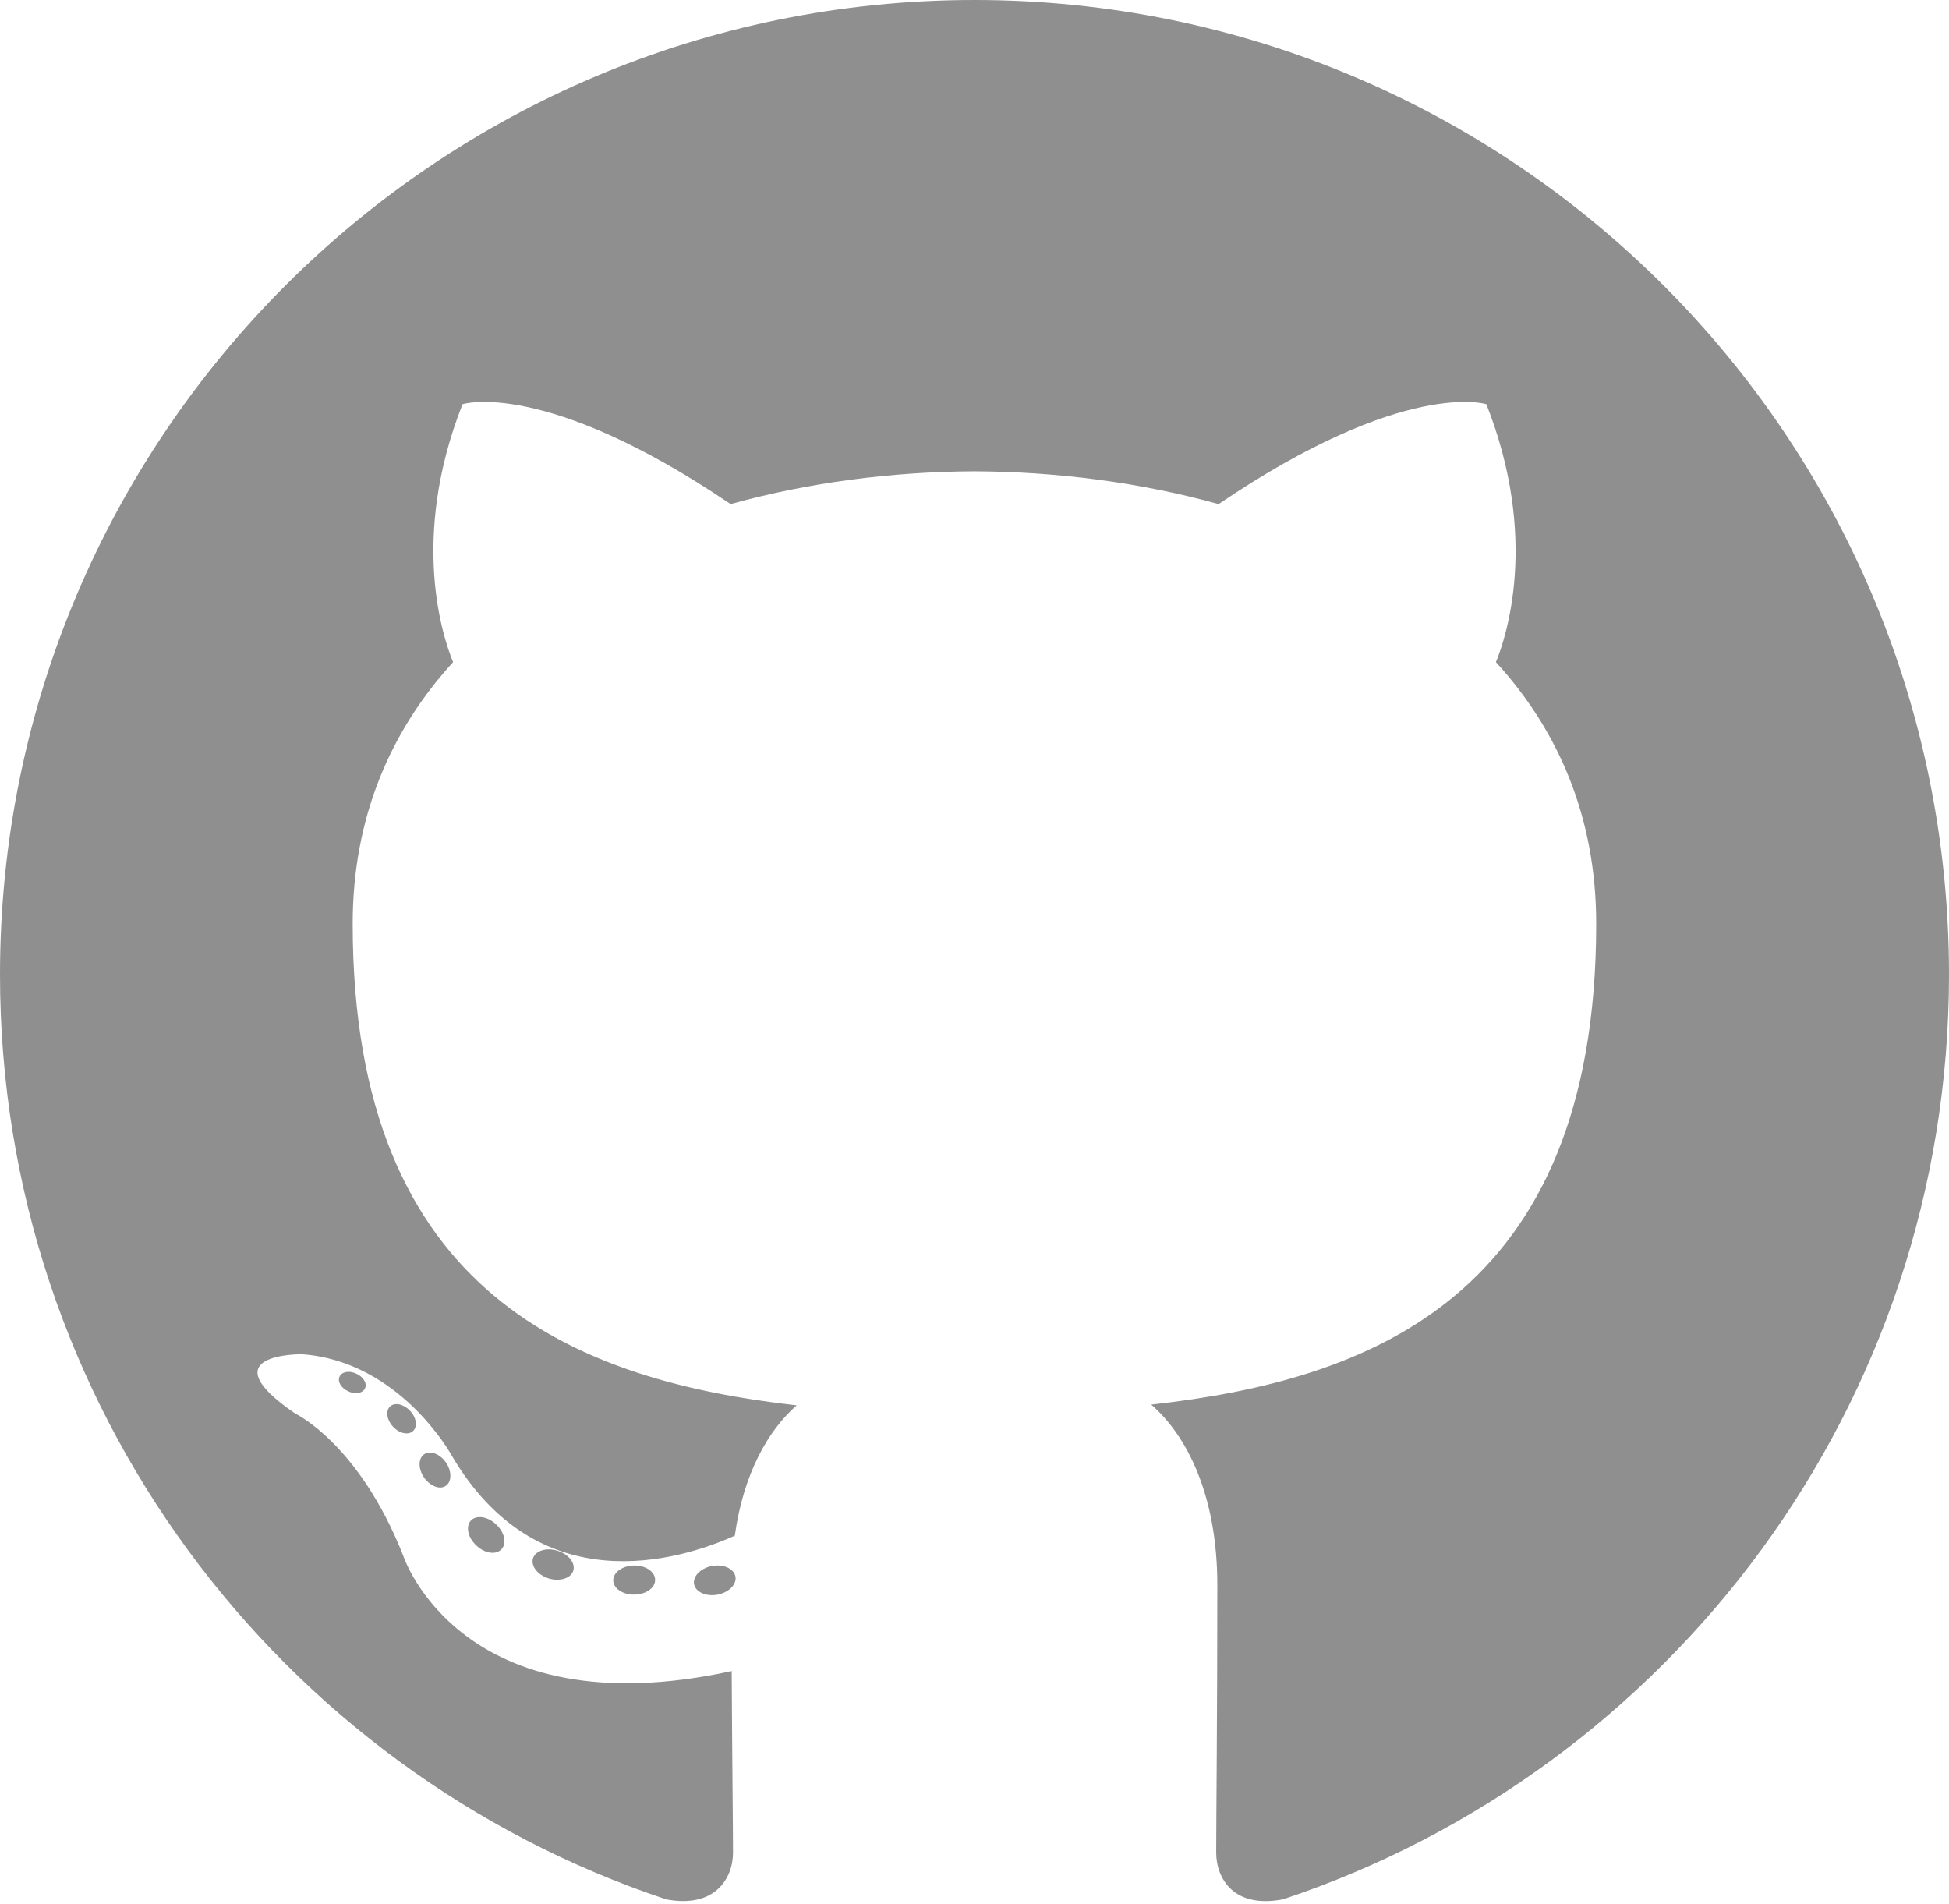
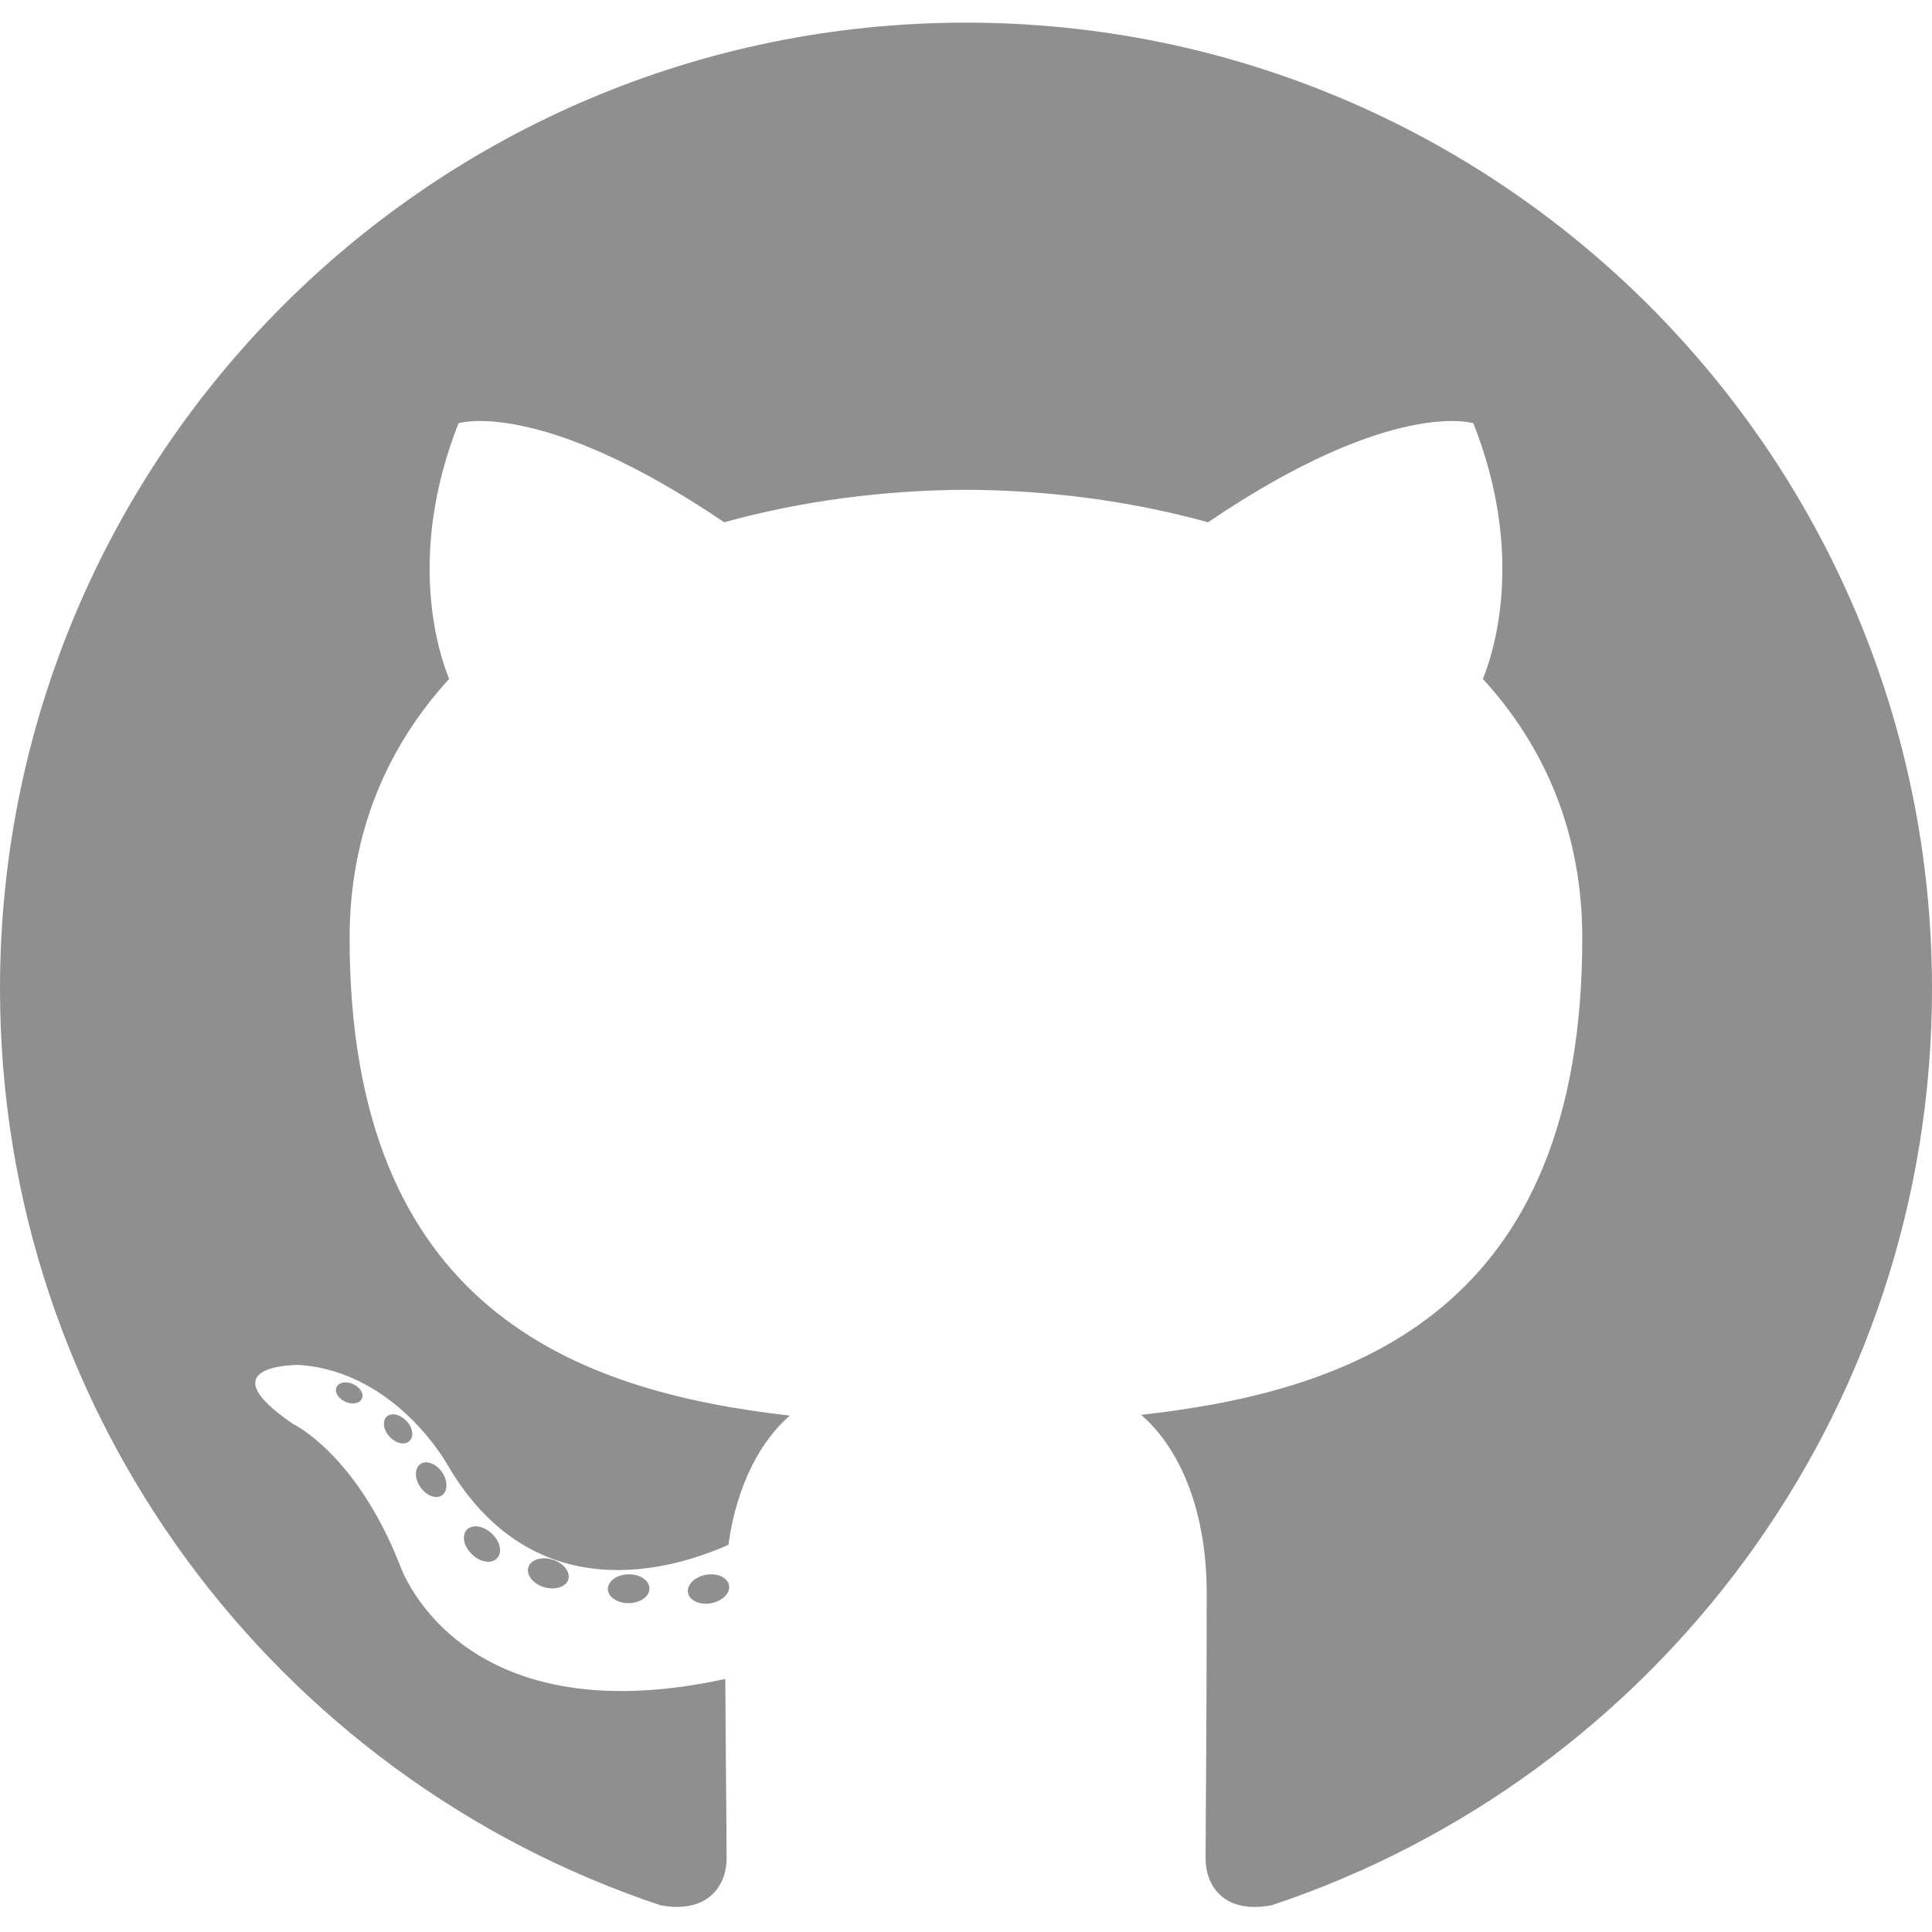
- <svg xmlns="http://www.w3.org/2000/svg" width="256px" height="250px" viewBox="0 0 256 250" version="1.1" preserveAspectRatio="xMidYMid">
+ <svg xmlns="http://www.w3.org/2000/svg" width="16px" height="16px" viewBox="0 0 256 250" version="1.1" preserveAspectRatio="xMidYMid">
  <g>
    <path d="M128.001,0 C57.317,0 0,57.307 0,128.001 C0,184.555 36.676,232.536 87.535,249.461 C93.932,250.646 96.281,246.684 96.281,243.303 C96.281,240.251 96.162,230.168 96.107,219.472 C60.497,227.215 52.983,204.37 52.983,204.37 C47.16,189.575 38.77,185.641 38.77,185.641 C27.157,177.696 39.646,177.859 39.646,177.859 C52.499,178.762 59.267,191.05 59.267,191.05 C70.684,210.618 89.212,204.961 96.516,201.69 C97.665,193.418 100.982,187.771 104.643,184.574 C76.212,181.338 46.325,170.362 46.325,121.316 C46.325,107.341 51.325,95.922 59.513,86.958 C58.184,83.734 53.803,70.716 60.753,53.084 C60.753,53.084 71.502,49.644 95.963,66.205 C106.173,63.369 117.123,61.947 128.001,61.898 C138.879,61.947 149.838,63.369 160.067,66.205 C184.498,49.644 195.232,53.084 195.232,53.084 C202.199,70.716 197.816,83.734 196.487,86.958 C204.694,95.922 209.66,107.341 209.66,121.316 C209.66,170.479 179.716,181.304 151.213,184.473 C155.804,188.445 159.895,196.235 159.895,208.177 C159.895,225.303 159.747,239.087 159.747,243.303 C159.747,246.71 162.051,250.701 168.539,249.444 C219.37,232.5 256,184.536 256,128.001 C256,57.307 198.691,0 128.001,0 Z M47.941,182.34 C47.659,182.976 46.658,183.167 45.747,182.73 C44.818,182.313 44.297,181.446 44.598,180.808 C44.873,180.153 45.876,179.97 46.802,180.409 C47.733,180.827 48.263,181.702 47.941,182.34 Z M54.237,187.958 C53.626,188.524 52.433,188.261 51.623,187.367 C50.786,186.475 50.629,185.281 51.248,184.707 C51.878,184.141 53.035,184.406 53.874,185.298 C54.712,186.201 54.875,187.386 54.237,187.958 Z M58.556,195.146 C57.772,195.691 56.49,195.18 55.697,194.042 C54.913,192.904 54.913,191.539 55.714,190.992 C56.509,190.445 57.772,190.937 58.575,192.067 C59.357,193.224 59.357,194.589 58.556,195.146 Z M65.861,203.471 C65.16,204.245 63.665,204.037 62.572,202.982 C61.452,201.949 61.141,200.485 61.845,199.711 C62.555,198.935 64.058,199.153 65.16,200.201 C66.27,201.231 66.61,202.706 65.861,203.471 Z M75.303,206.282 C74.993,207.284 73.554,207.74 72.104,207.314 C70.656,206.875 69.709,205.701 70.001,204.688 C70.302,203.679 71.748,203.204 73.208,203.66 C74.654,204.096 75.604,205.262 75.303,206.282 Z M86.047,207.474 C86.083,208.529 84.854,209.405 83.332,209.424 C81.801,209.458 80.563,208.603 80.546,207.565 C80.546,206.499 81.748,205.632 83.279,205.606 C84.801,205.577 86.047,206.424 86.047,207.474 Z M96.602,207.069 C96.784,208.099 95.727,209.157 94.215,209.439 C92.73,209.71 91.354,209.074 91.165,208.053 C90.981,206.997 92.058,205.939 93.541,205.666 C95.055,205.403 96.409,206.022 96.602,207.069 Z" fill="#8f8f8f" />
  </g>
</svg>
